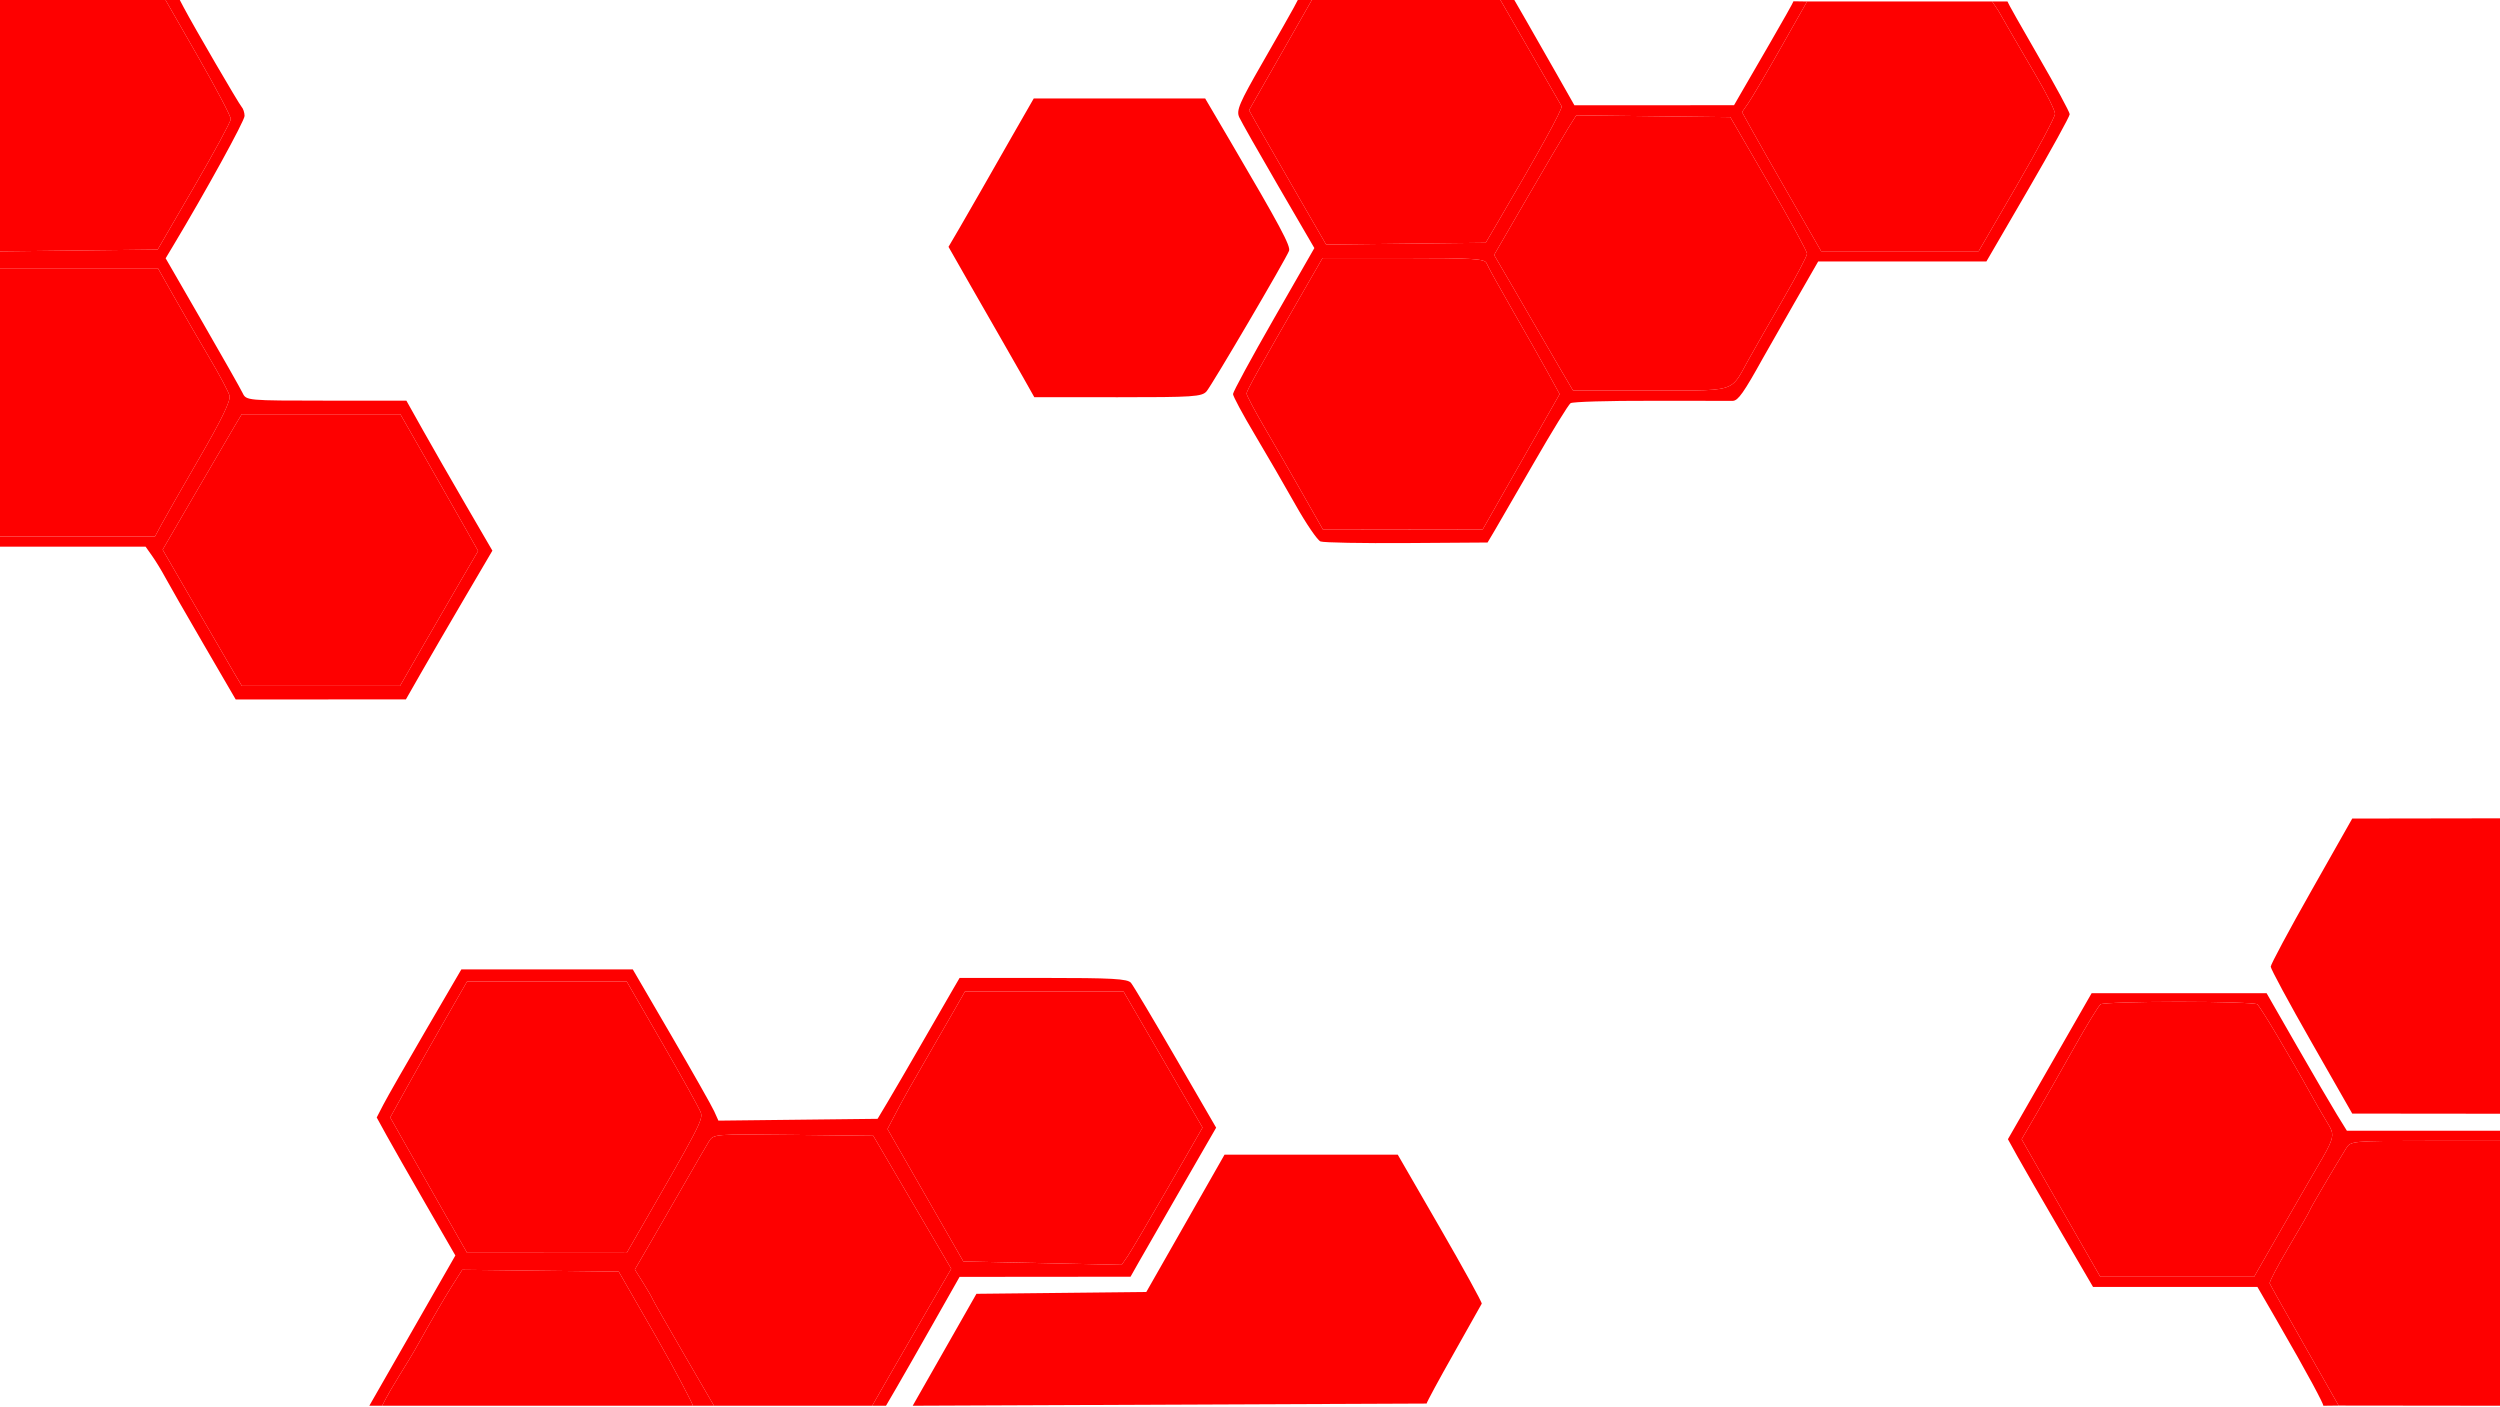
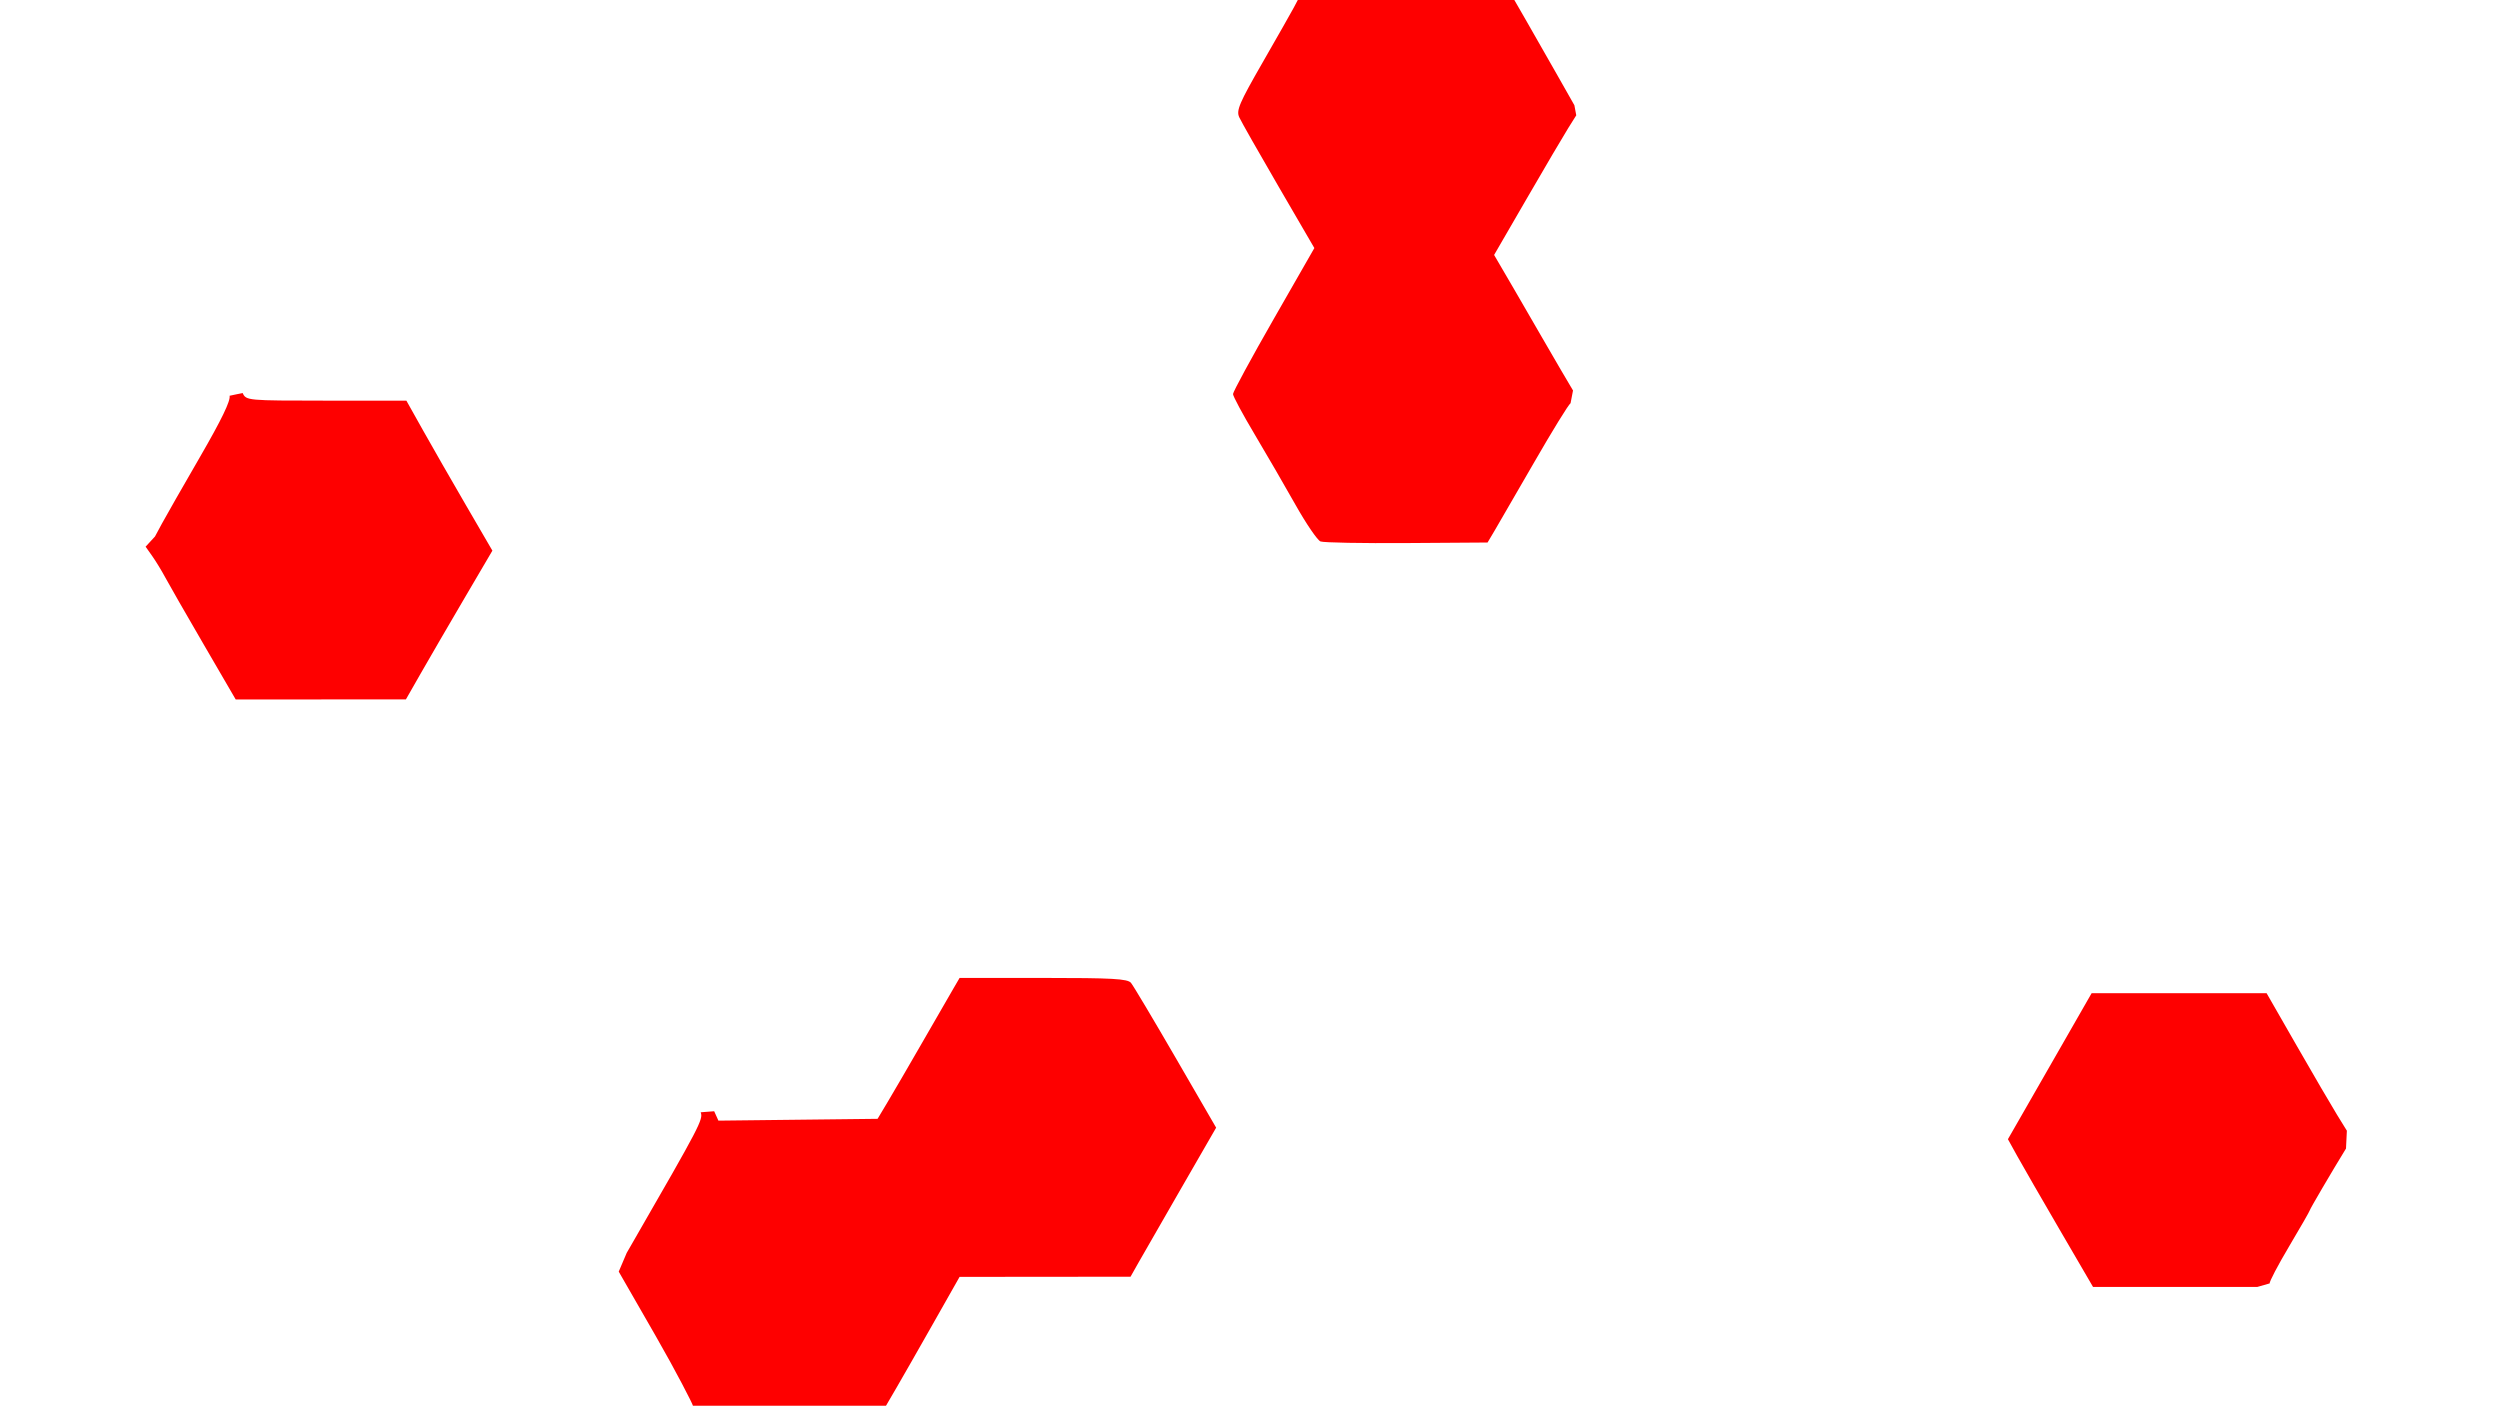
<svg xmlns="http://www.w3.org/2000/svg" width="736" height="414" fill="none">
-   <path fill="#FE0000" fill-rule="evenodd" d="m121.393 391.732-12.665 22.12h3.772c3.098-6.194 7.149-11.927 10.52-17.994 3.512-6.322 7.889-13.866 9.726-16.762l3.339-5.267 23.035.269 23.035.268 10.912 18.993c6.002 10.447 10.928 20.08 10.933 20.493h6.196l-8.848-15.224c-4.866-8.372-9.031-15.682-9.255-16.244-.224-.561-1.485-2.735-2.801-4.83l-2.394-3.81 4.183-7.186c2.302-3.953 6.884-11.91 10.183-17.683 3.299-5.773 6.63-11.517 7.402-12.763 1.403-2.265 1.423-2.267 24.916-1.999l23.513.267 11.476 19.576 11.476 19.576-6.628 11.413a4592.004 4592.004 0 0 0-11.636 20.16l-5.008 8.747h4.06l3.059-5.248c1.682-2.886 6.557-11.423 10.832-18.97l7.774-13.722 25.165-.023 25.164-.023 2.399-4.249c1.319-2.336 6.99-12.209 12.602-21.938l10.202-17.691-11.932-20.592c-6.563-11.326-12.475-21.247-13.139-22.046-.995-1.199-5.507-1.452-25.833-1.447l-24.628.007-1.889 3.242a6061.944 6061.944 0 0 0-9.082 15.738c-3.955 6.873-8.536 14.745-10.18 17.494l-2.988 4.998-23.43.267-23.431.267-1.246-2.766c-.685-1.521-6.355-11.538-12.601-22.259l-11.357-19.493H135.82l-10.496 17.994c-5.772 9.896-11.378 19.703-12.456 21.794l-1.962 3.8 2.857 5.197c1.571 2.858 6.78 11.998 11.576 20.312l8.719 15.118-12.665 22.119Zm-1.643-71.552c2.679-4.836 7.769-13.838 11.311-20.006l6.439-11.214 23.5-.014 23.5-.013 10.5 18.185c5.775 10.002 10.854 19.153 11.287 20.337.769 2.101-.121 3.807-19.918 38.158l-1.869 3.242-23.5-.02-23.5-.02-6.391-11.219a8601.662 8601.662 0 0 1-11.31-19.923l-4.92-8.703 4.871-8.79Zm155.146-12.29c2.39-4.124 5.435-9.41 6.767-11.746l2.421-4.248h46.682l11.631 20.028 11.632 20.029-10.176 17.708c-5.597 9.74-10.954 18.832-11.903 20.207l-1.727 2.499-23.307-.5-23.306-.5-11.167-19.493-11.167-19.493 2.357-4.498c2.535-4.84 4.487-8.304 11.263-19.993Z" clip-rule="evenodd" />
-   <path fill="#FE0000" d="m278.081 397.375-9.381 16.477 151.3-.646c0-.356 3.589-6.99 7.975-14.744 4.387-7.755 8.099-14.354 8.25-14.666.151-.311-5.35-10.308-12.225-22.214l-12.5-21.649-25.5.002-25.5.002-11.515 20.213-11.515 20.214-25.004.267-25.004.266-9.381 16.478Z" />
-   <path fill="#FE0000" fill-rule="evenodd" d="M669.932 388.111C680.138 405.744 684 413.249 684 413.852l4.5-.055-10-17.598c-5.5-9.679-10.135-17.945-10.301-18.368-.165-.424 2.422-5.355 5.75-10.958 3.328-5.602 6.051-10.353 6.051-10.558 0-.322 6.614-11.603 10.663-18.186 1.367-2.222 1.646-2.249 23.36-2.249H736v-2.999h-45.083l-2.929-4.748c-1.612-2.612-6.929-11.721-11.817-20.243l-8.887-15.495h-51.508l-8.02 13.995c-4.411 7.698-9.956 17.369-12.322 21.493l-4.303 7.497 2.766 4.998c1.522 2.749 7.159 12.534 12.527 21.743l9.761 16.744h48.394l5.353 9.246Zm-59.296-79.721c3.7-6.598 7.208-12.327 7.796-12.731.587-.404 10.968-.733 23.068-.733 12.1 0 22.46.329 23.023.733.896.644 9.482 15.041 15.939 26.726a286.707 286.707 0 0 0 4.52 7.828l.13.215c.758 1.255 1.28 2.118 1.444 3.044.363 2.044-1.013 4.395-5.424 11.933l-.346.59c-1.807 3.09-6.408 11.074-10.224 17.744l-6.939 12.127h-45.309l-9.304-16.245a9192.93 9192.93 0 0 1-11.572-20.242l-2.267-3.999 4.369-7.497c2.402-4.124 7.396-12.896 11.096-19.493Z" clip-rule="evenodd" />
-   <path fill="#FE0000" d="m714.25 327.861 21.75.022v-86.969l-21.75.035-21.75.035-12 21.197c-6.6 11.658-12 21.739-12 22.403 0 .664 5.4 10.667 12 22.23l12 21.024 21.75.023ZM362.29 41.735c14.535 24.748 17.737 30.726 17.202 32.12-.963 2.508-22.711 39.547-24.281 41.354-1.372 1.578-3.929 1.748-26.116 1.737l-24.595-.012-3.5-6.212a1051.453 1051.453 0 0 0-6.134-10.735c-1.449-2.486-5.557-9.65-9.13-15.92l-6.495-11.397 3.275-5.596a955.534 955.534 0 0 0 6.129-10.653 3783.01 3783.01 0 0 1 9.271-16.244l6.416-11.187h50.472l7.486 12.745Z" />
-   <path fill="#FE0000" fill-rule="evenodd" d="M600.156 16.683C595.12 7.99 591 .68 591 .439h-4.5l1.877 2.816a1228.52 1228.52 0 0 1 3.869 6.741c1.096 1.925 4.413 7.616 7.373 12.647 2.96 5.031 5.381 9.92 5.381 10.864 0 .944-5.061 10.435-11.247 21.092l-11.247 19.375H536.16l-8.759-15.245c-4.817-8.385-10.061-17.604-11.652-20.487L512.856 33l1.913-2.754c1.052-1.515 5.411-8.94 9.687-16.5L532 .44l-4-.06c0 .209-3.228 5.945-7.173 12.746-3.945 6.8-7.883 13.6-8.75 15.109l-1.577 2.742-23.5.006-23.5.005-5.243-9.246a3503.289 3503.289 0 0 0-8.841-15.493L445.818 0h-4.102l8.801 15.245c4.841 8.384 8.991 15.596 9.221 16.026.369.688-6.652 13.459-18.532 33.706l-3.813 6.497-23.489.268-23.49.267-9.099-15.761c-5.005-8.67-10.111-17.572-11.348-19.782l-2.248-4.02 9.243-16.223L386.206 0h-4.136l-1.184 2.25c-.652 1.237-4.768 8.482-9.147 16.1-6.908 12.018-7.823 14.16-6.908 16.167.58 1.271 5.793 10.457 11.585 20.412l10.53 18.1-11.973 20.902C368.388 105.427 363 115.361 363 116.006c0 .644 2.851 5.958 6.336 11.808 3.485 5.85 8.911 15.209 12.058 20.798 3.146 5.589 6.463 10.446 7.37 10.794.906.348 12.341.56 25.41.471l23.763-.161 2.157-3.636c1.187-1.999 6.432-11.057 11.656-20.129 5.225-9.071 10.006-16.837 10.625-17.255.619-.419 11.25-.733 23.625-.699 12.375.035 23.245.04 24.155.012 1.542-.048 3.237-2.455 8.835-12.547 1.22-2.199 5.384-9.508 9.252-16.244l7.033-12.246h49.522l12.268-21.104c6.748-11.608 12.263-21.617 12.257-22.242-.006-.626-4.131-8.25-9.166-16.943ZM449.592 58.271c5.35-9.233 10.791-18.481 12.092-20.553l2.365-3.767 22.68.268 22.681.269 11.295 19.493C526.917 64.7 532 74.019 532 74.686c0 .668-3.198 6.74-7.108 13.495-3.909 6.756-8.484 14.757-10.167 17.781-.372.669-.707 1.288-1.018 1.861l-.003.006-.007.012-.014.028-.001.001c-1.307 2.416-2.172 4.014-3.477 5.07-2.549 2.062-6.776 2.053-19.263 2.026h-.006c-1.549-.003-3.226-.007-5.043-.007h-22.797l-3.685-6.248c-2.026-3.436-4.573-7.822-5.66-9.746-1.086-1.925-4.655-8.091-7.93-13.704l-5.956-10.204 9.727-16.786ZM367 115.874c0-.86 3.181-6.585 17.033-30.654l5.322-9.247h23.854c20.726 0 23.933.205 24.455 1.565.33.861 3.753 7.046 7.605 13.745 3.853 6.699 8.554 15.008 10.448 18.464l3.442 6.284-11.329 19.921-11.33 19.923-23.5.033-23.5.033-6.101-10.745a2371.77 2371.77 0 0 0-11.25-19.57c-2.832-4.854-5.149-9.243-5.149-9.752ZM23.205 73.742 0 74.01v4.962l23.25.003 23.25.004 4.947 8.743a1229.73 1229.73 0 0 0 10.276 17.74c2.931 4.949 5.569 9.921 5.862 11.05.366 1.407-2.372 7.073-8.695 17.994-5.075 8.767-10.135 17.628-11.245 19.689l-2.016 3.749H0v2.998h42.864l1.944 2.749c1.069 1.512 2.787 4.328 3.818 6.256 1.031 1.929 6.125 10.813 11.321 19.743l9.446 16.236 25.054-.012 25.053-.013 4.417-7.734c2.43-4.254 8.158-14.108 12.73-21.896l8.313-14.16-7.756-13.33c-4.266-7.332-9.963-17.265-12.659-22.076l-4.903-8.747-23.571-.008c-23.43-.008-23.577-.021-24.646-2.249-.592-1.233-5.933-10.662-11.869-20.952L48.764 76.038l2.269-3.78C60.528 56.434 72 35.575 72 34.134c0-.96-.398-2.173-.885-2.696-.801-.86-14.138-23.76-17-29.19L52.93 0h-4.195l9.632 16.813c5.298 9.248 9.609 17.458 9.58 18.244-.029.786-4.887 9.752-10.795 19.923L46.409 73.474l-23.204.268Zm34.371 71.4c5.329-9.179 10.566-18.15 11.638-19.937l1.949-3.249h46.699l7.819 13.665c4.3 7.515 9.452 16.571 11.448 20.123l3.628 6.461-5.036 8.615a3686.273 3686.273 0 0 0-11.495 19.862l-6.459 11.246H71.198l-2.224-3.749c-1.222-2.061-6.467-11.084-11.655-20.049l-9.433-16.3 9.69-16.688Z" clip-rule="evenodd" />
-   <path fill="#FE0000" d="M0 37.005V74.01l23.205-.268 23.204-.268L57.152 54.98C63.06 44.81 67.918 35.843 67.947 35.057c.029-.786-4.282-8.996-9.58-18.244L48.735 0H0v37.005ZM0 118.458v39.486H45.629l2.016-3.749c1.11-2.061 6.17-10.922 11.245-19.689 6.323-10.921 9.061-16.587 8.695-17.994-.293-1.129-2.931-6.101-5.862-11.05a1229.73 1229.73 0 0 1-10.276-17.74L46.5 78.979l-23.25-.004L0 78.972v39.486ZM690.663 338.129C686.614 344.712 680 355.993 680 356.315c0 .205-2.723 4.956-6.051 10.558-3.328 5.603-5.915 10.534-5.75 10.958.166.423 4.801 8.689 10.301 18.368l10 17.598 23.75.027 23.75.028V335.88h-21.977c-21.714 0-21.993.027-23.36 2.249ZM524.456 13.745c-4.276 7.56-8.635 14.985-9.687 16.5L512.856 33l2.893 5.243c1.591 2.883 6.835 12.102 11.652 20.487l8.759 15.245h46.346l11.247-19.376C599.939 43.943 605 34.452 605 33.508c0-.944-2.421-5.833-5.381-10.864-2.96-5.031-6.277-10.722-7.373-12.647a1228.52 1228.52 0 0 0-3.869-6.741L586.5.439H532l-7.544 13.306ZM461.684 37.718c-1.301 2.072-6.742 11.32-12.092 20.553l-9.727 16.786 5.956 10.204c3.275 5.613 6.844 11.78 7.93 13.704 1.087 1.924 3.634 6.31 5.66 9.746l3.685 6.248h22.797c1.817 0 3.494.004 5.043.007h.006c12.487.027 16.714.036 19.263-2.026 1.305-1.056 2.17-2.654 3.477-5.07l.001-.001.014-.028.007-.012.003-.006c.311-.573.646-1.192 1.018-1.861 1.683-3.024 6.258-11.025 10.167-17.78 3.91-6.755 7.108-12.828 7.108-13.496 0-.667-5.083-9.984-11.295-20.705L509.41 34.488l-22.681-.27-22.68-.267-2.365 3.767ZM132.746 379.096c-1.837 2.896-6.214 10.44-9.726 16.762-3.371 6.067-7.422 11.8-10.52 17.994H204c-.005-.413-4.931-10.046-10.933-20.493l-10.912-18.993-23.035-.268-23.035-.269-3.339 5.267ZM131.061 300.174c-3.542 6.168-8.632 15.17-11.311 20.006l-4.871 8.79 4.92 8.703a8601.662 8601.662 0 0 0 11.31 19.923l6.391 11.219 23.5.02 23.5.02 1.869-3.242c19.797-34.351 20.687-36.057 19.918-38.158-.433-1.184-5.512-10.335-11.287-20.337l-10.5-18.185-23.5.013-23.5.014-6.439 11.214ZM69.214 125.205c-1.072 1.787-6.309 10.758-11.638 19.937l-9.69 16.688 9.433 16.3c5.188 8.965 10.433 17.988 11.655 20.049l2.224 3.749h46.569l6.459-11.246a3686.273 3686.273 0 0 1 11.495-19.862l5.036-8.615-3.628-6.461a4065.593 4065.593 0 0 0-11.448-20.123l-7.819-13.665H71.163l-1.949 3.249ZM376.962 16.223l-9.243 16.222 2.248 4.021c1.237 2.21 6.343 11.112 11.348 19.782l9.099 15.761 23.49-.267 23.489-.268 3.813-6.497c11.88-20.247 18.901-33.018 18.532-33.706-.23-.43-4.38-7.642-9.221-16.026L441.716 0h-55.51l-9.244 16.223ZM384.033 85.22C370.181 109.288 367 115.013 367 115.873c0 .509 2.317 4.898 5.149 9.752a2371.77 2371.77 0 0 1 11.25 19.57l6.101 10.745 23.5-.033 23.5-.033 11.33-19.923 11.329-19.921-3.442-6.284c-1.894-3.456-6.595-11.765-10.448-18.464-3.852-6.7-7.275-12.884-7.605-13.745-.522-1.36-3.729-1.565-24.455-1.565h-23.854l-5.322 9.246ZM208.666 336.112c-.772 1.246-4.103 6.99-7.402 12.763a3117.776 3117.776 0 0 1-10.183 17.683l-4.183 7.186 2.394 3.81c1.316 2.095 2.577 4.269 2.801 4.83.224.562 4.389 7.872 9.255 16.244l8.848 15.224h46.579l5.008-8.747c2.754-4.81 7.99-13.883 11.636-20.16l6.628-11.413-11.476-19.576-11.476-19.576-23.513-.267c-23.493-.268-23.513-.266-24.916 1.999ZM281.663 296.144a2499.073 2499.073 0 0 1-6.767 11.746c-6.776 11.689-8.728 15.153-11.263 19.993l-2.357 4.498 11.167 19.493 11.167 19.493 23.306.5 23.307.5 1.727-2.499c.949-1.375 6.306-10.467 11.903-20.207l10.176-17.708-11.632-20.029-11.631-20.028h-46.682l-2.421 4.248ZM618.432 295.659c-.588.404-4.096 6.133-7.796 12.731-3.7 6.597-8.694 15.369-11.096 19.493l-4.369 7.497 2.267 3.999a9192.93 9192.93 0 0 0 11.572 20.242l9.304 16.245h45.309l6.939-12.127c3.816-6.67 8.417-14.654 10.224-17.744l.346-.59c4.411-7.538 5.787-9.889 5.424-11.933-.164-.926-.686-1.789-1.444-3.044l-.13-.215a286.707 286.707 0 0 1-4.52-7.828c-6.457-11.685-15.043-26.082-15.939-26.726-.563-.404-10.923-.733-23.023-.733s-22.481.329-23.068.733Z" />
+   <path fill="#FE0000" d="m616.185 378.865-9.761-16.744c-5.368-9.209-11.005-18.994-12.527-21.743l-2.766-4.998 4.303-7.497c2.366-4.124 7.911-13.795 12.322-21.493l8.02-13.995h51.508l8.887 15.495c4.888 8.522 10.205 17.631 11.817 20.243l2.929 4.748-.254 5.248C686.614 344.712 680 355.993 680 356.315c0 .205-2.723 4.956-6.051 10.558-3.328 5.603-5.915 10.534-5.75 10.958l-3.62 1.034h-48.394ZM211.5 329.916l-1.246-2.766-3.967.305c.769 2.101-.121 3.807-19.918 38.158l-1.869 3.242-2.345 5.511 10.912 18.993c6.002 10.447 10.928 20.08 10.933 20.493h56.835l3.059-5.248c1.682-2.886 6.557-11.423 10.832-18.97l7.774-13.722 50.329-.046 2.399-4.249c1.319-2.336 6.99-12.209 12.602-21.938l10.202-17.691-11.932-20.592c-6.563-11.326-12.475-21.247-13.139-22.046-.995-1.199-5.507-1.452-25.833-1.447l-24.628.007-1.889 3.242a6061.944 6061.944 0 0 0-9.082 15.738c-3.955 6.873-8.536 14.745-10.18 17.494l-2.988 4.998-46.861.534ZM451.75 135.951c5.225-9.071 10.006-16.837 10.625-17.255l.721-3.737-3.685-6.248c-2.026-3.436-4.573-7.822-5.66-9.746-1.086-1.925-4.655-8.091-7.93-13.704l-5.956-10.204 9.727-16.786c5.35-9.233 10.791-18.481 12.092-20.553l2.365-3.767-.549-2.964-5.243-9.246a3503.289 3503.289 0 0 0-8.841-15.493L445.818 0H382.07l-1.184 2.25c-.652 1.237-4.768 8.482-9.147 16.1-6.908 12.018-7.823 14.16-6.908 16.167.58 1.271 5.793 10.457 11.585 20.412l10.53 18.1-11.973 20.902C368.388 105.427 363 115.361 363 116.006c0 .644 2.851 5.958 6.336 11.808 3.485 5.85 8.911 15.209 12.058 20.798 3.146 5.589 6.463 10.446 7.37 10.794.906.348 12.341.56 25.41.471l23.763-.161 2.157-3.636c1.187-1.999 6.432-11.057 11.656-20.129ZM71.425 115.701c1.069 2.228 1.216 2.241 24.646 2.249l23.571.008 4.903 8.747c2.696 4.811 8.393 14.744 12.659 22.076l7.756 13.33-8.313 14.16c-4.572 7.788-10.3 17.642-12.73 21.896l-4.417 7.734-50.107.025-9.446-16.236c-5.196-8.93-10.29-17.814-11.321-19.743-1.031-1.928-2.749-4.744-3.818-6.256l-1.944-2.749 2.765-2.998 2.016-3.749c1.11-2.061 6.17-10.922 11.245-19.689 6.323-10.921 9.061-16.587 8.695-17.994l3.84-.811Z" />
</svg>
